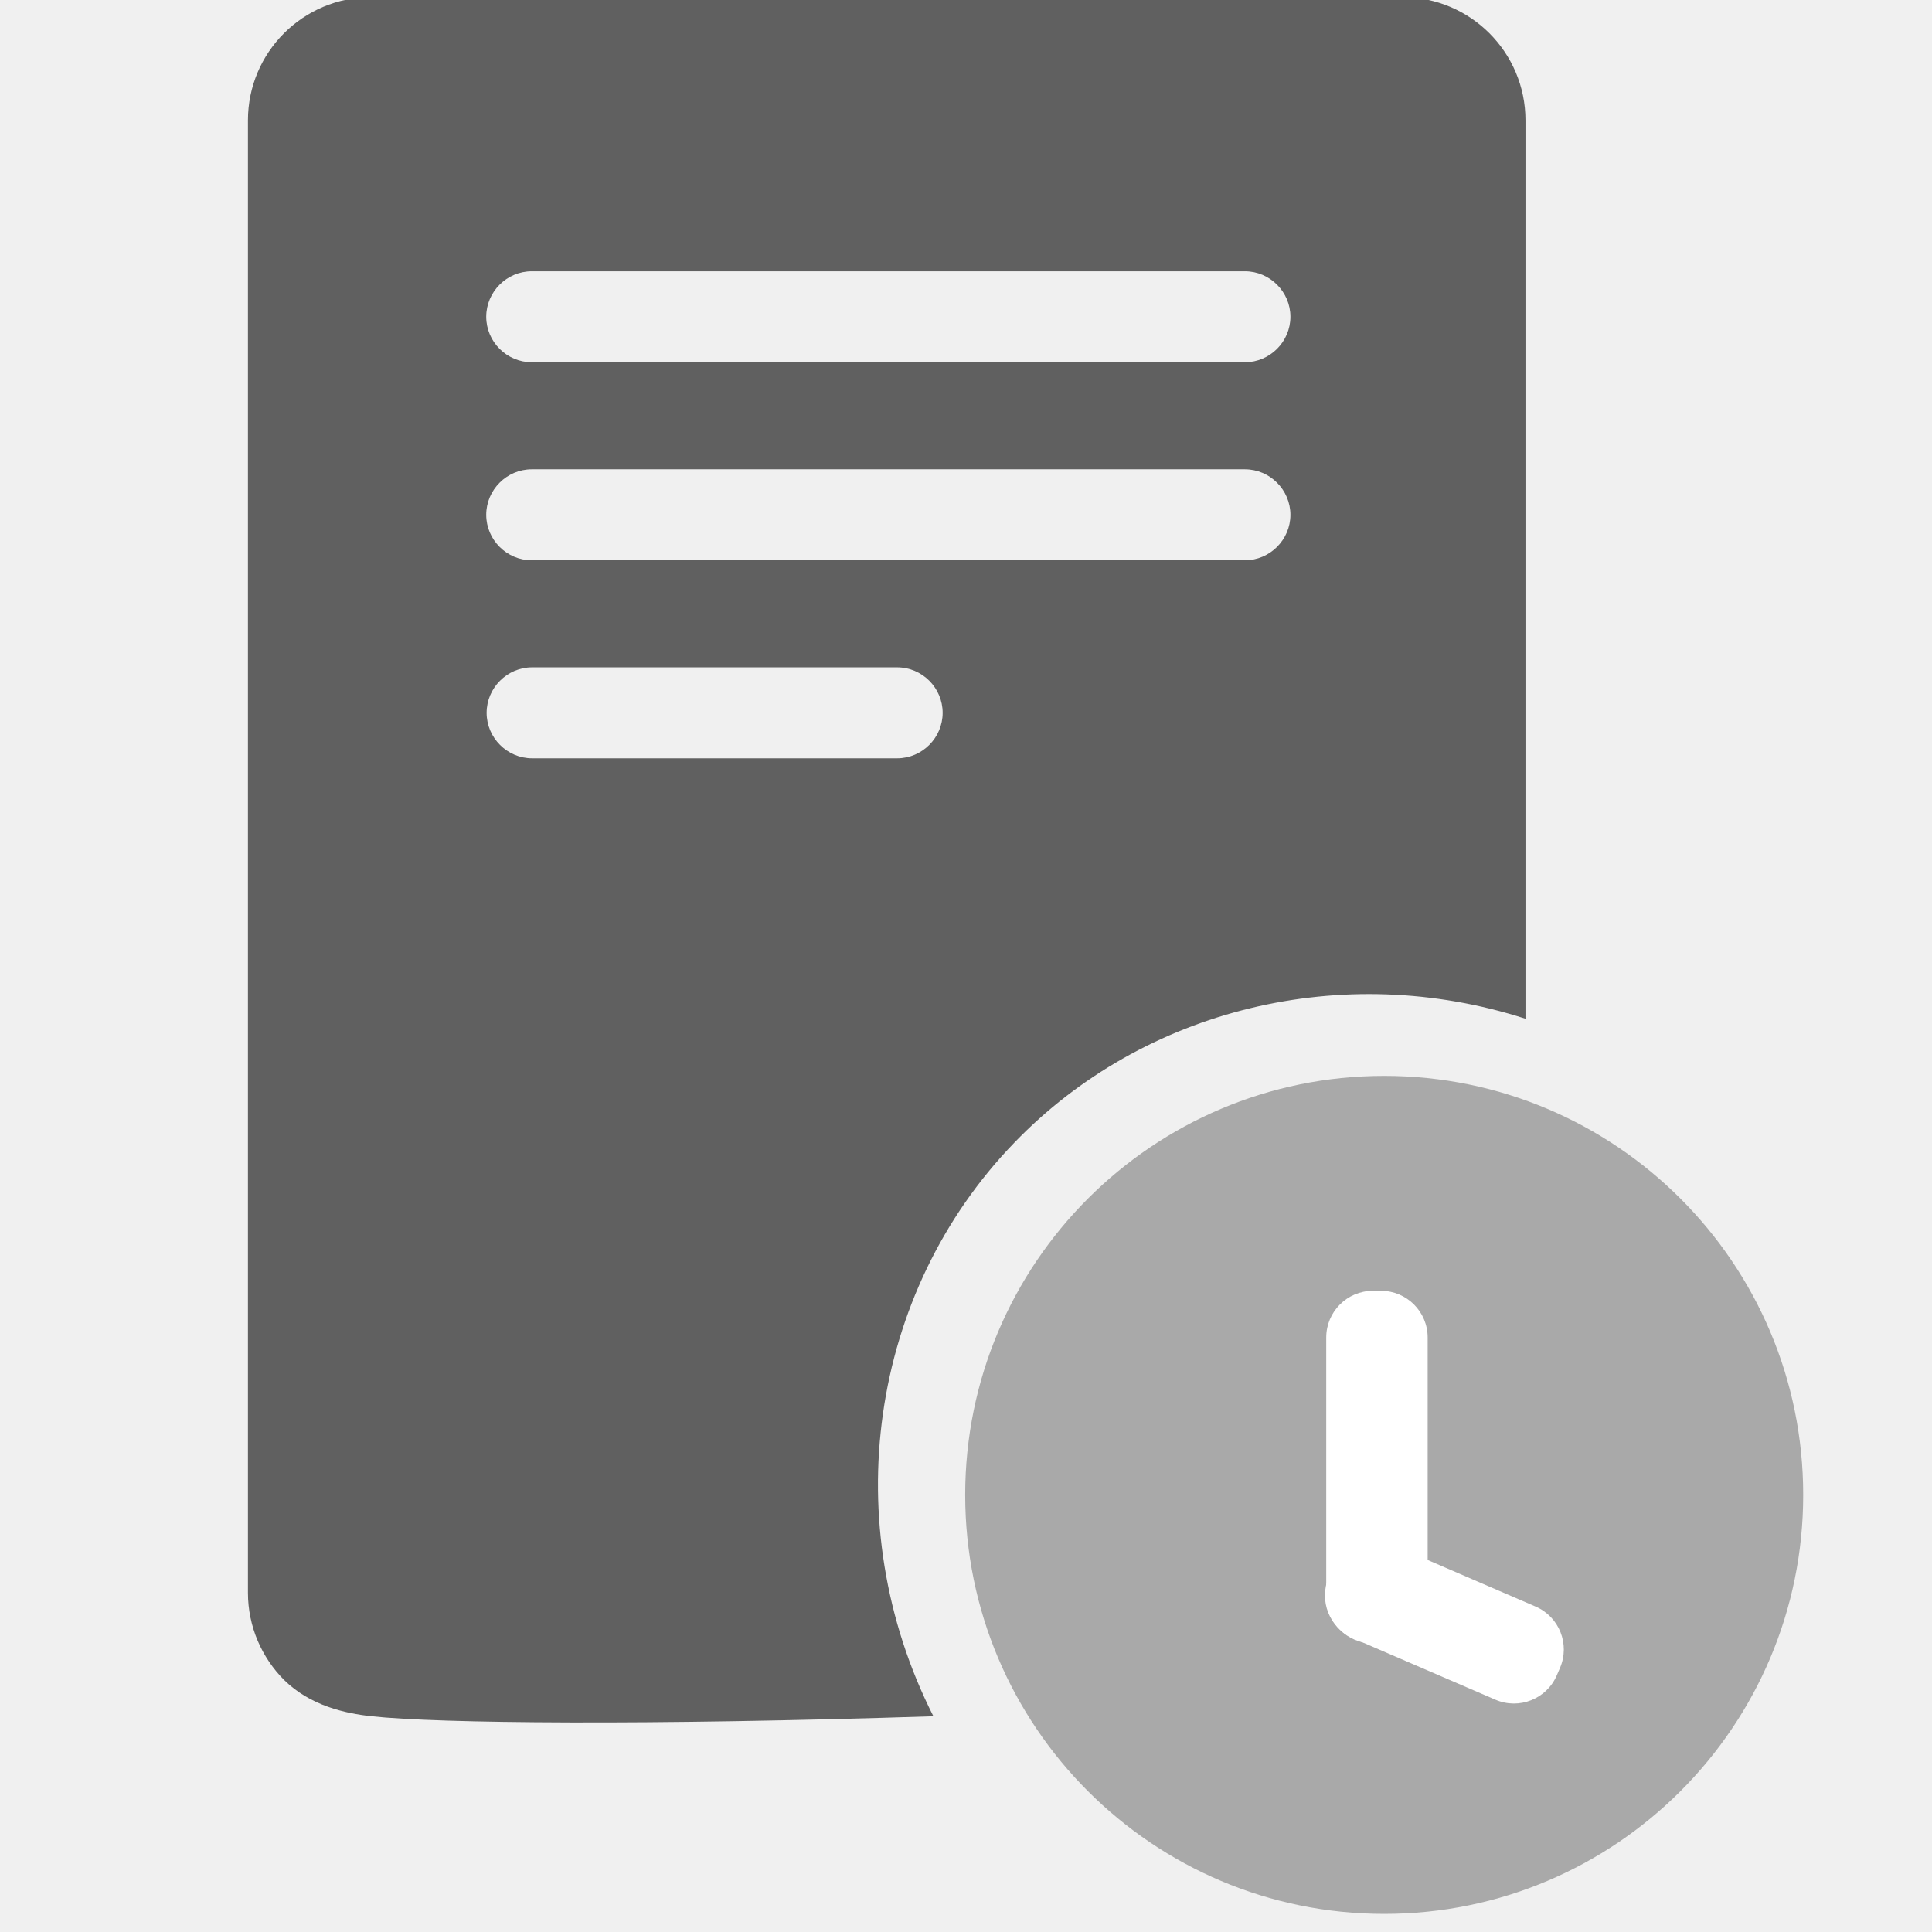
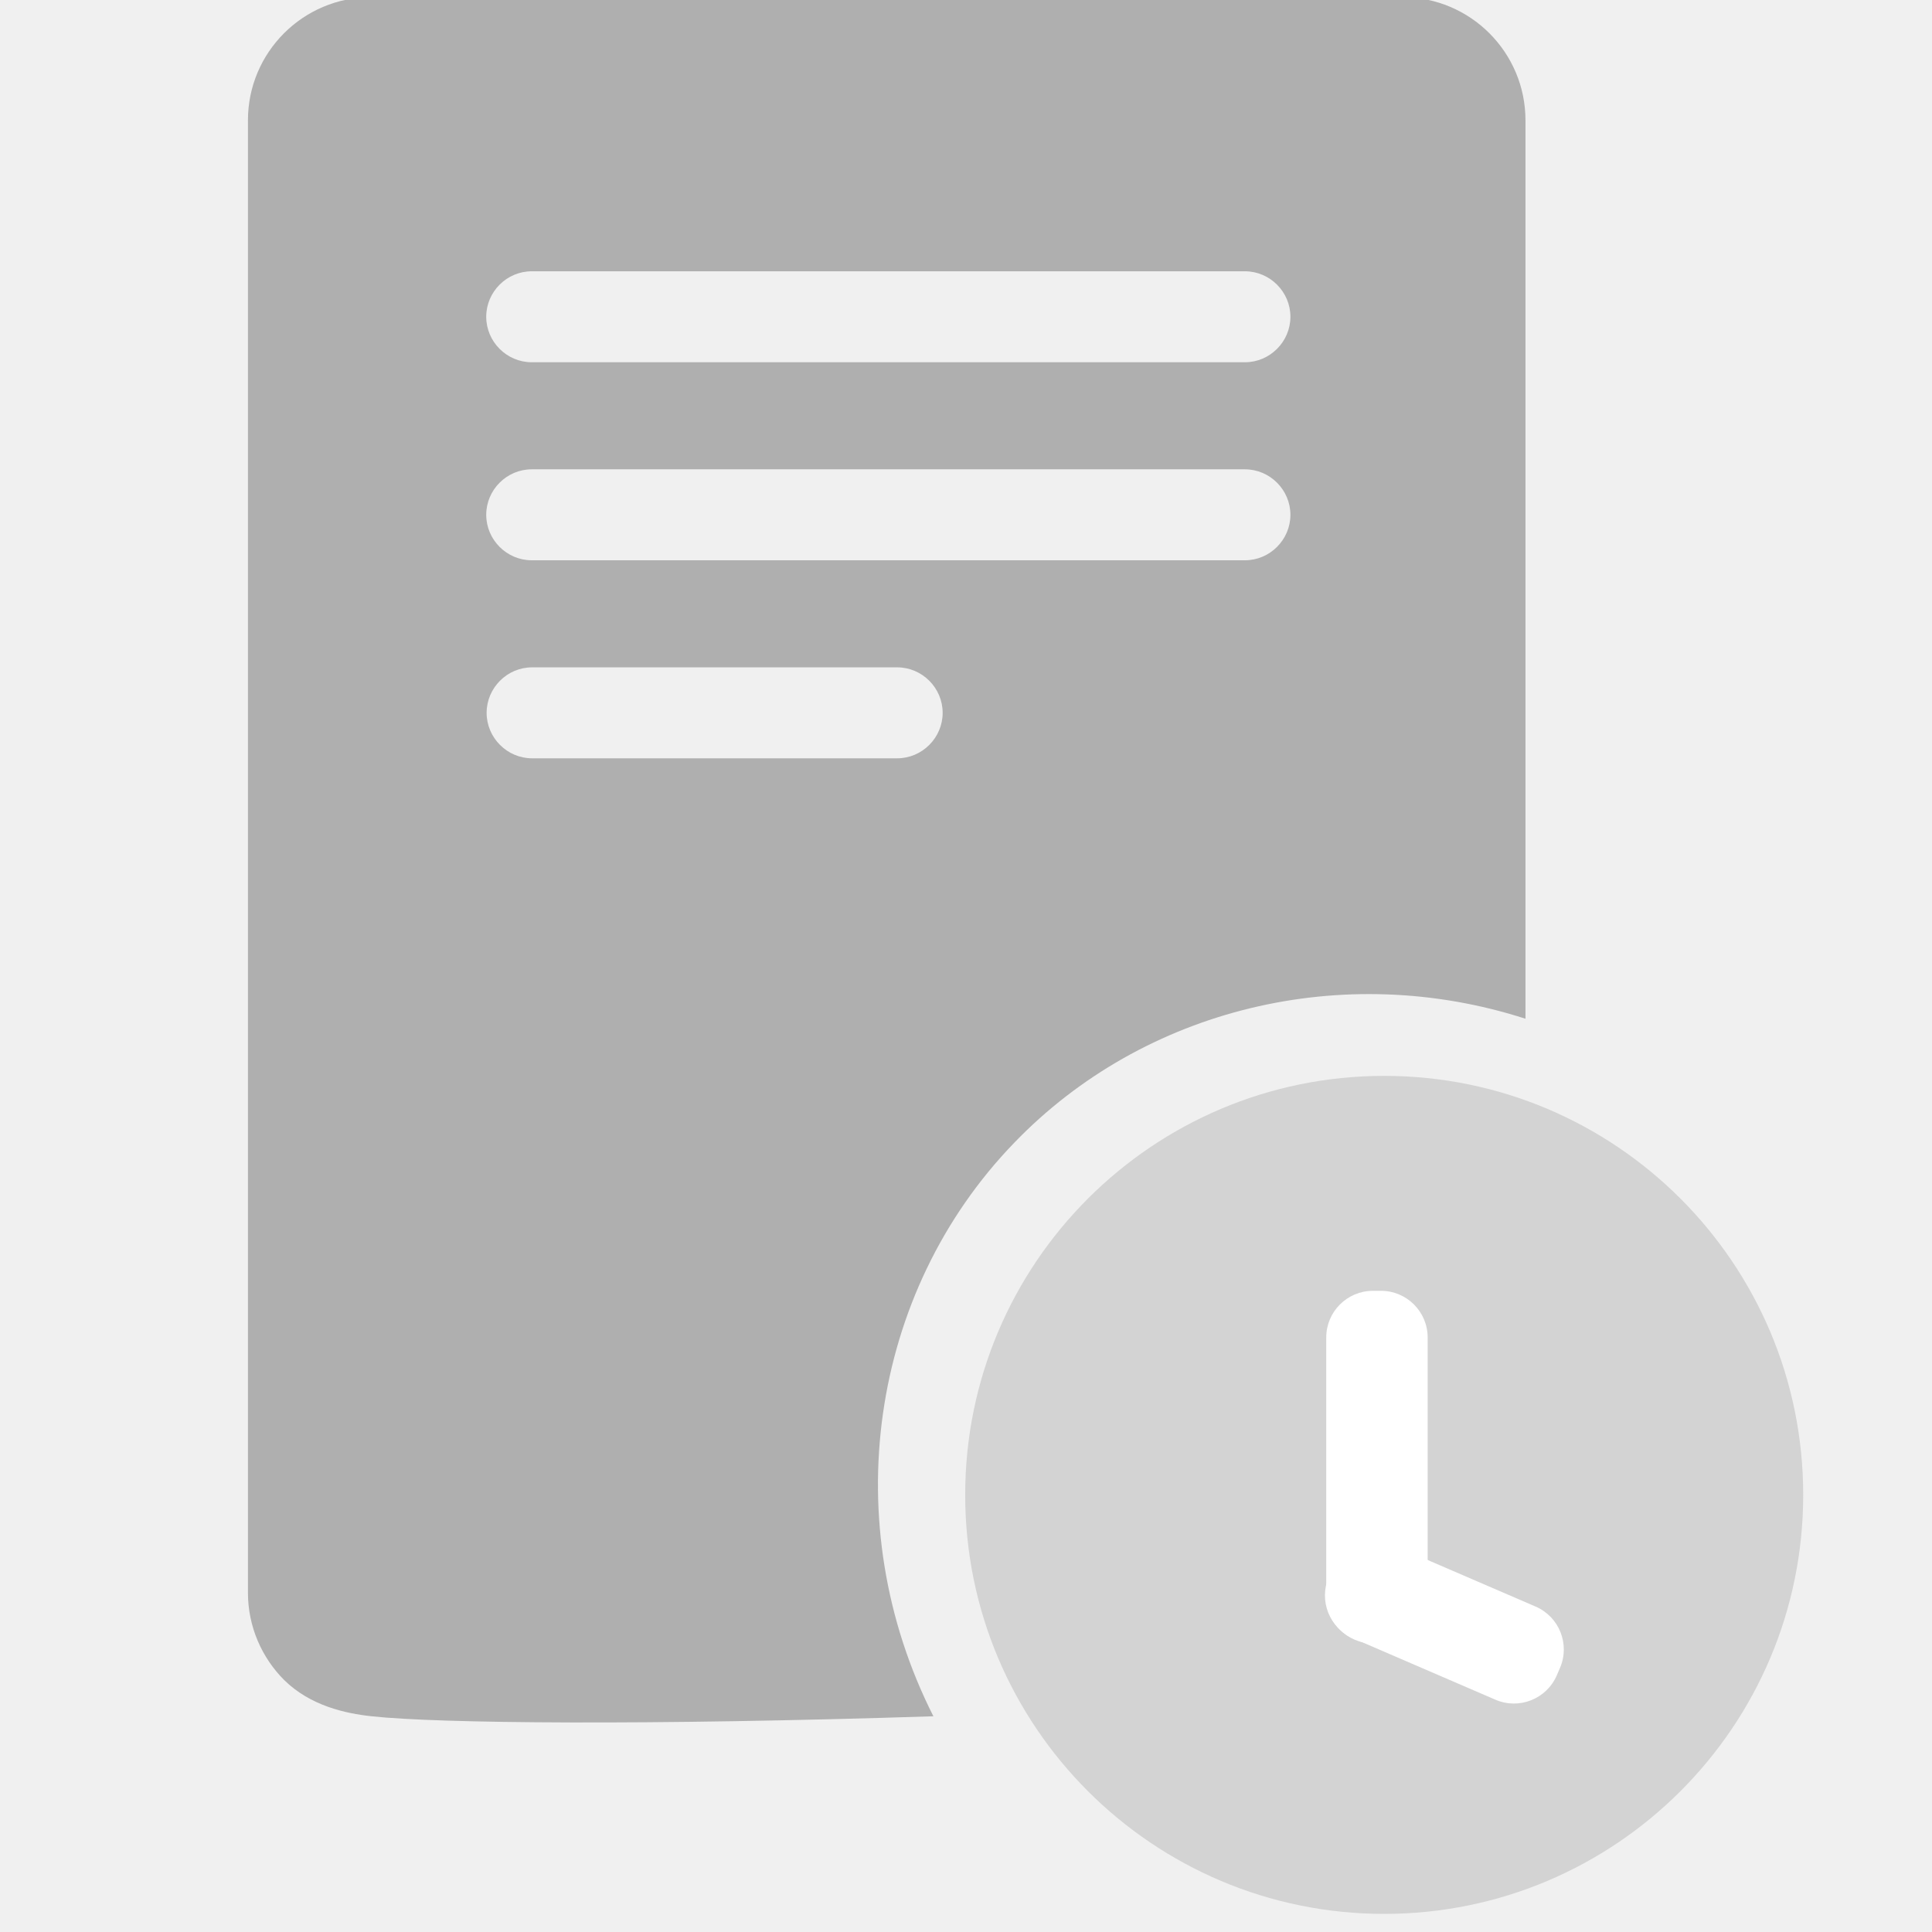
<svg xmlns="http://www.w3.org/2000/svg" id="_图层_1" data-name="图层 1" viewBox="0 0 48 48">
  <defs>
    <style>
      .cls-1 {
        fill: #fff;
      }

      .cls-2 {
-         fill: #a9a9a9;
+         fill: #d3d3d3;
      }

      .cls-3 {
-         fill: #606060;
+         fill: #afafaf;
      }
    </style>
  </defs>
  <path class="cls-3" d="m23.2,42.64c-7.09.23-12.33.18-13.97,0-.65-.07-1.52-.26-2.17-.9-.55-.55-.9-1.32-.9-2.17V2.99C6.16,1.3,7.53-.07,9.22-.07h25.62c1.69,0,3.06,1.37,3.06,3.06v22.32c-4.53-1.46-9.48-.26-12.7,3.08-3.6,3.72-4.43,9.47-2.01,14.25ZM32.06,7.87h0c0-.62-.51-1.13-1.13-1.13H13.21c-.62,0-1.13.51-1.13,1.13h0c0,.62.51,1.13,1.13,1.13h17.72c.62,0,1.13-.51,1.13-1.13Zm0,4.92h0c0-.62-.51-1.13-1.13-1.13H13.21c-.62,0-1.13.51-1.13,1.13h0c0,.62.51,1.13,1.13,1.13h17.72c.62,0,1.13-.51,1.13-1.13Zm-8.64,4.92h0c0-.62-.51-1.13-1.13-1.13h-9.07c-.62,0-1.13.51-1.13,1.13h0c0,.62.51,1.13,1.13,1.13h9.07c.62,0,1.13-.51,1.13-1.13Z" />
  <circle class="cls-2" cx="34.39" cy="37.14" r="10.41" />
  <g>
    <rect class="cls-1" x="32.95" y="32.07" width="2.52" height="8.76" rx="1.16" ry="1.16" />
    <rect class="cls-1" x="34.63" y="37.23" width="2.52" height="6.17" rx="1.16" ry="1.16" transform="translate(-15.35 57.29) rotate(-66.66)" />
  </g>
</svg>
